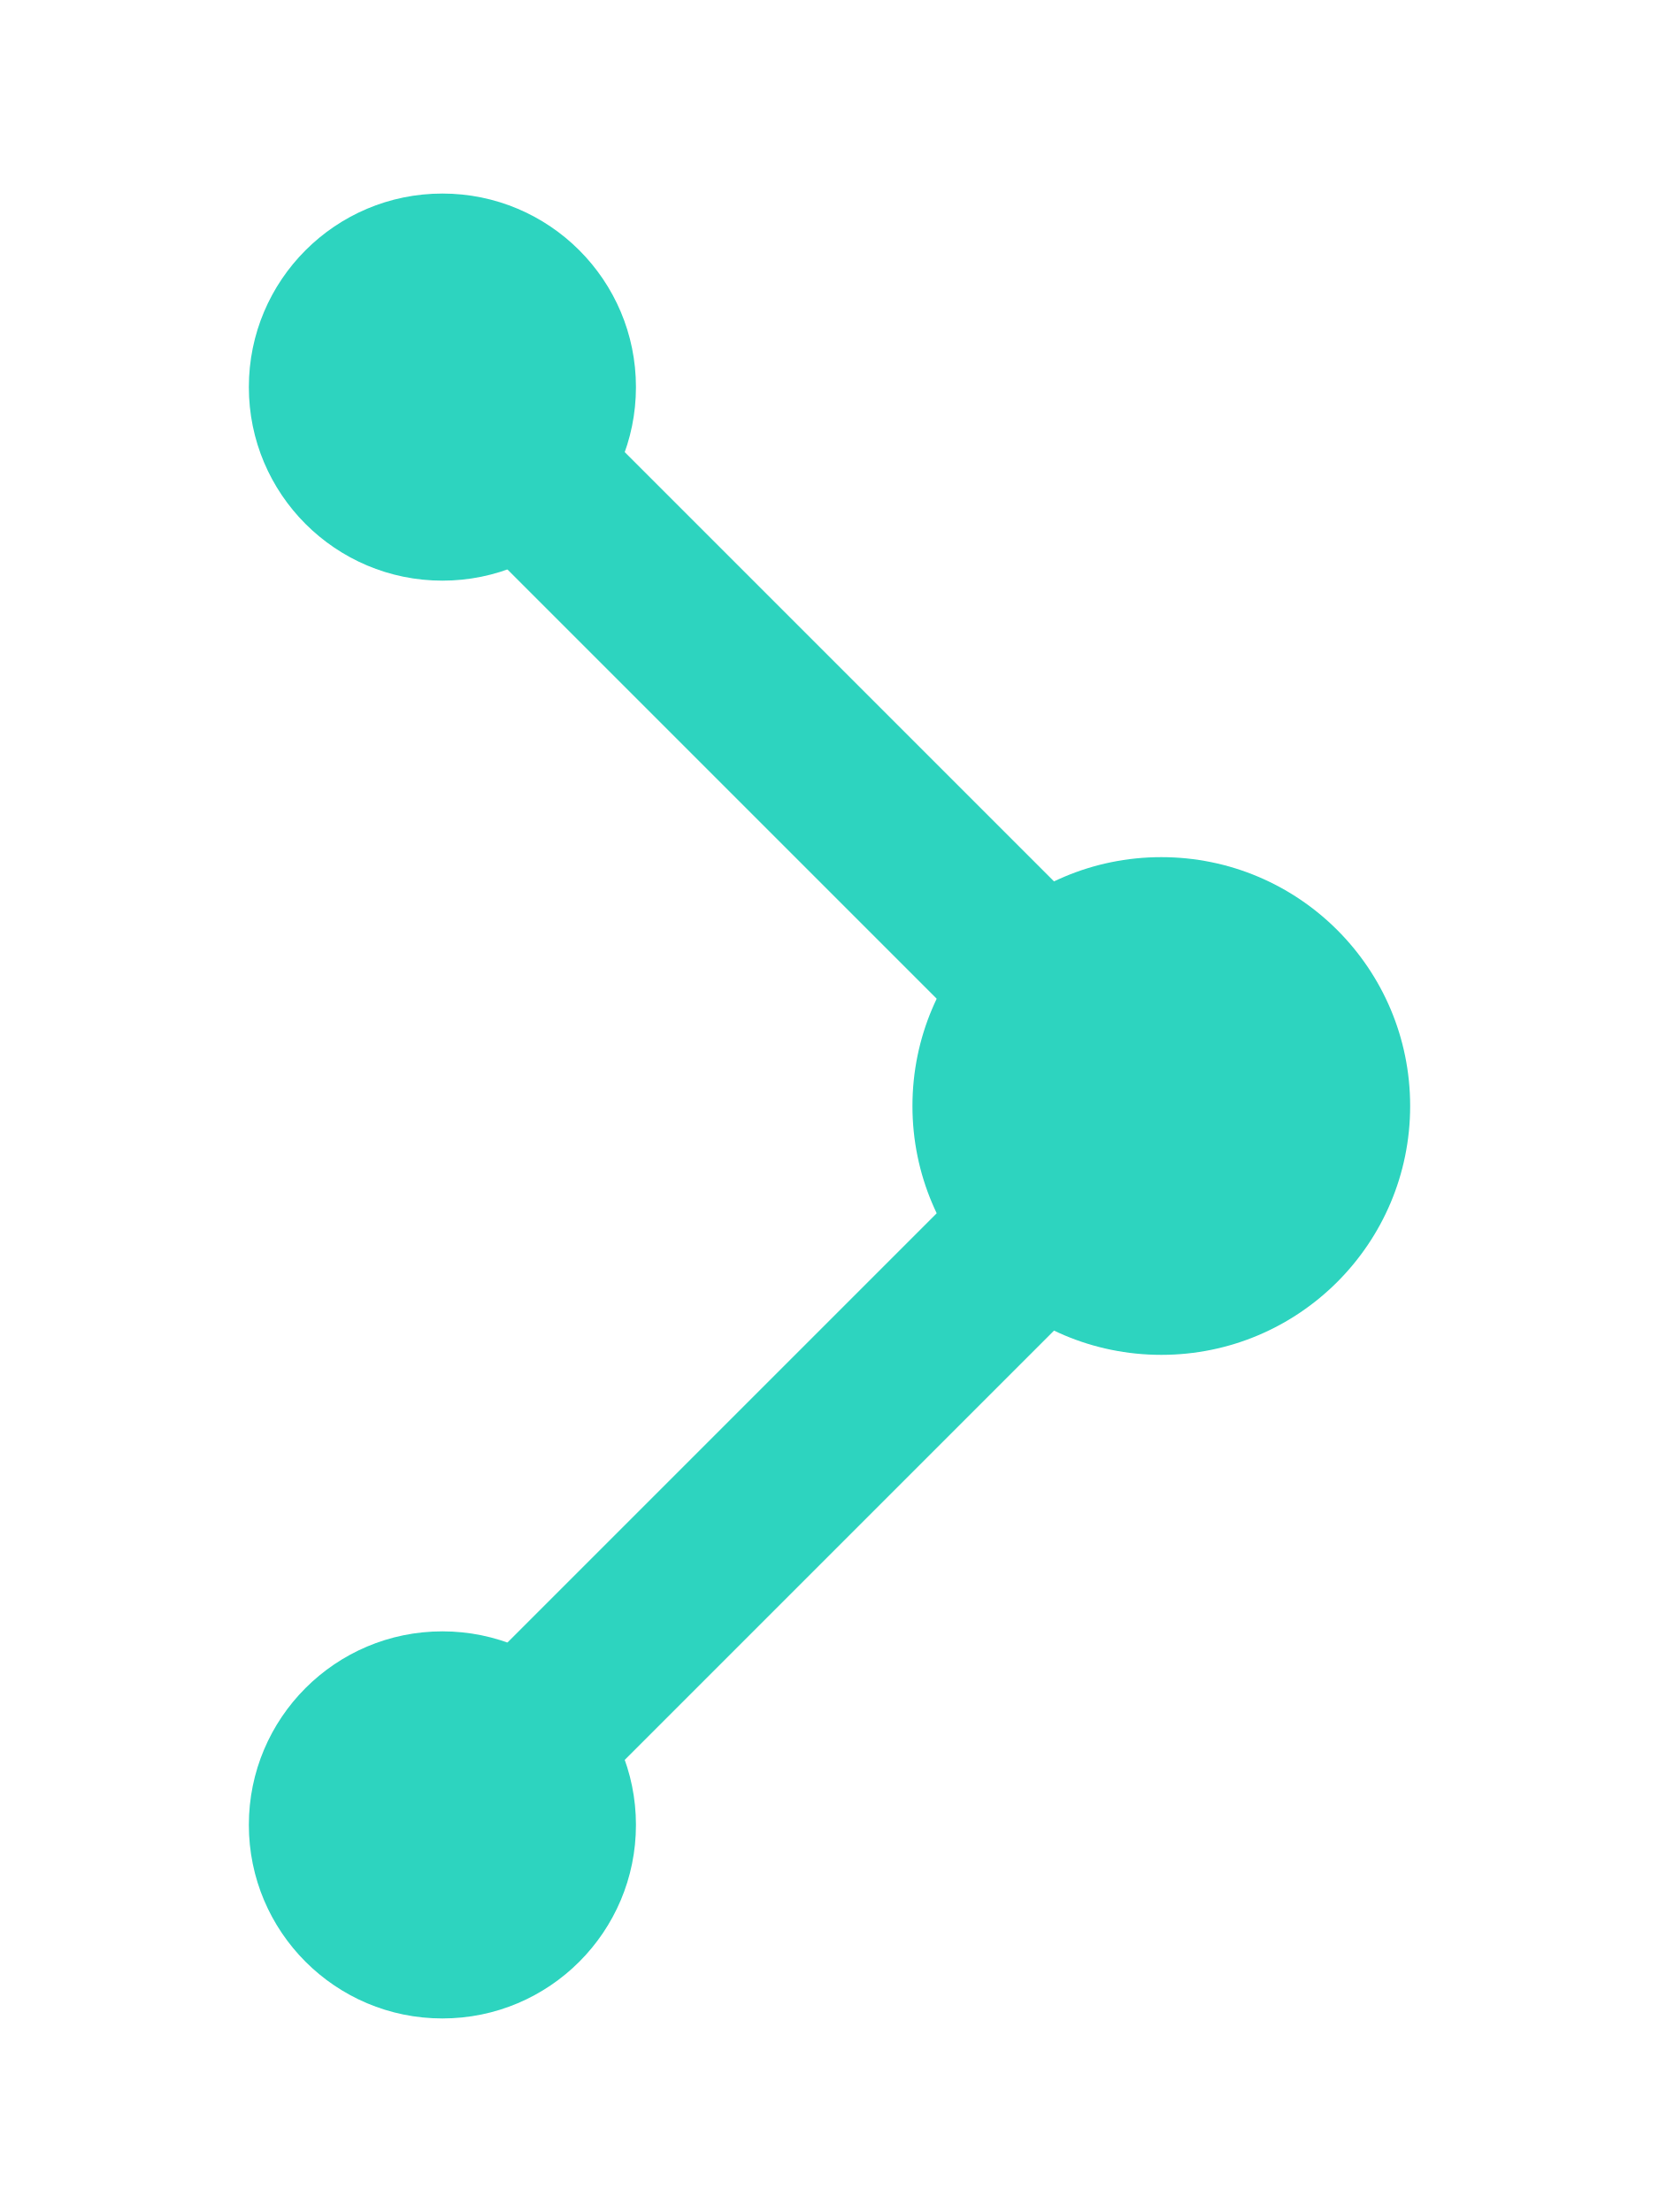
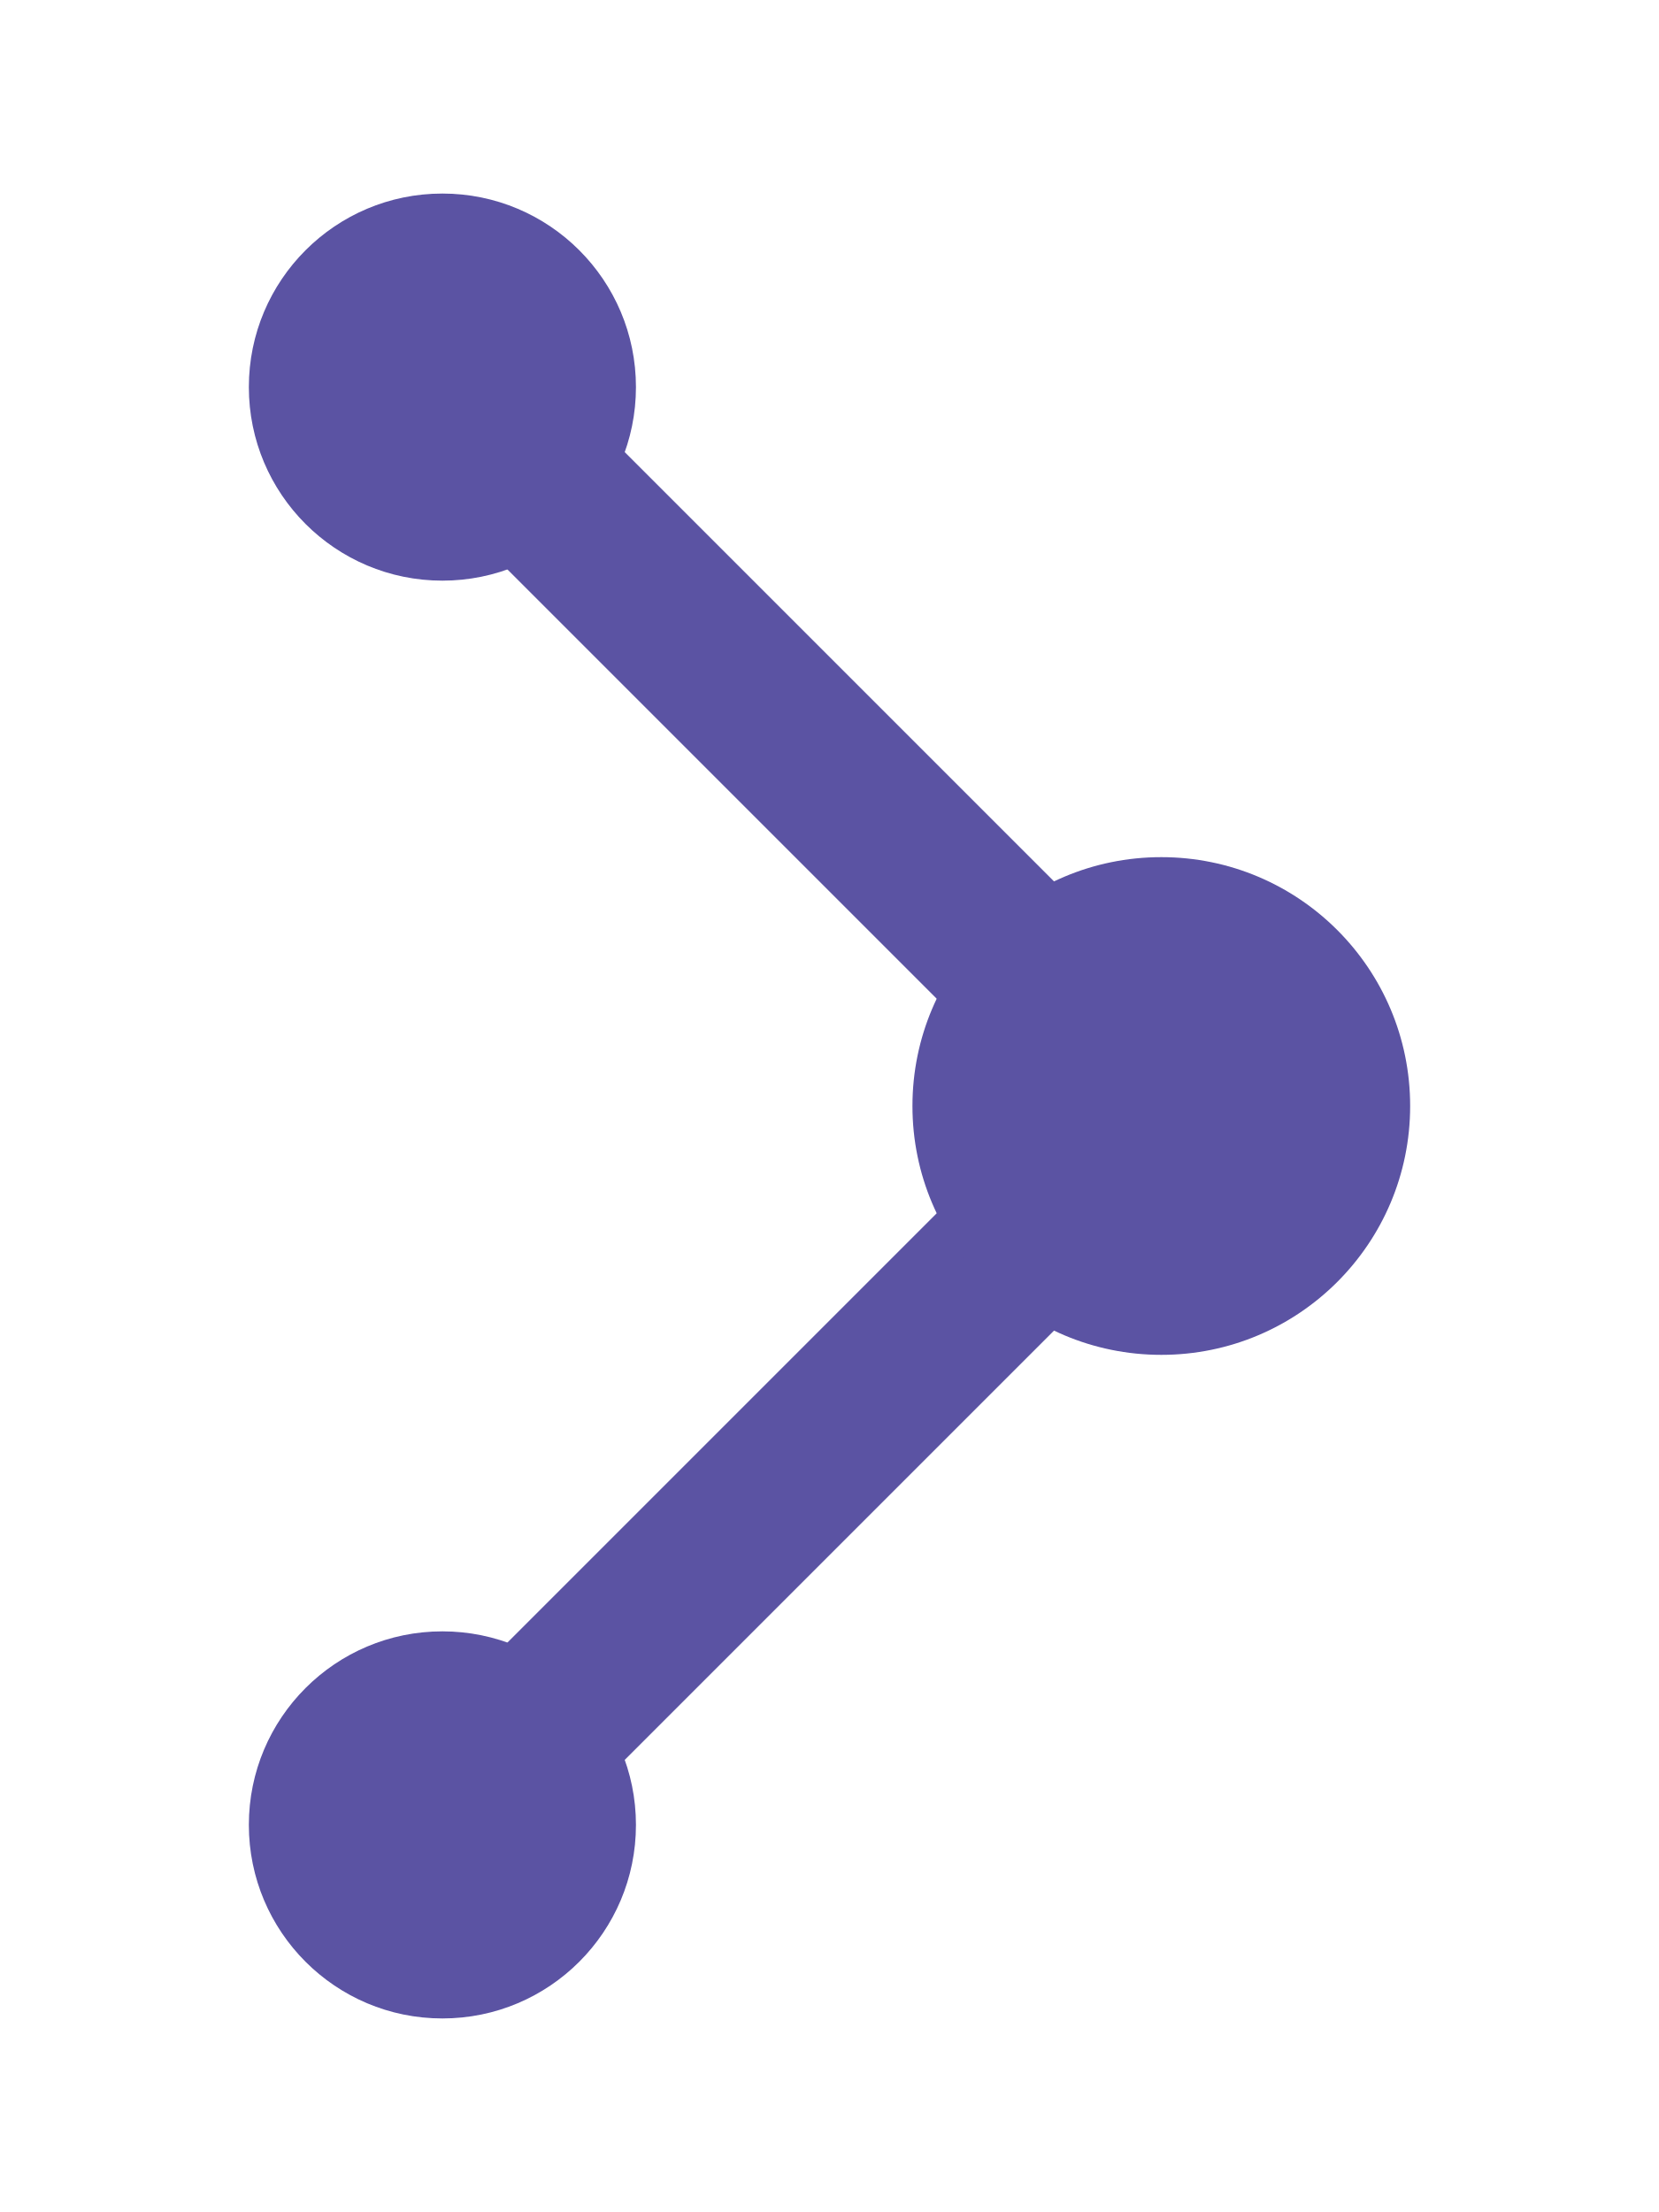
<svg xmlns="http://www.w3.org/2000/svg" width="300" height="400" viewBox="31 12 30 40" role="img" aria-label="Node mark">
  <g transform="translate(92 0) scale(-1 1)">
-     <path d="M40 32L53 19M40 32L53 45" fill="none" stroke="#2DD4BF" stroke-width="3" stroke-linecap="round" />
-     <circle cx="40" cy="32" r="4.5" fill="#2DD4BF" />
-     <circle cx="53" cy="19" r="3.5" fill="#2DD4BF" />
-     <circle cx="53" cy="45" r="3.5" fill="#2DD4BF" />
+     <path d="M40 32L53 19M40 32L53 45" fill="none" stroke="#5B53A3" stroke-width="3" stroke-linecap="round" />
+     <circle cx="40" cy="32" r="4.5" fill="#5B53A3" />
+     <circle cx="53" cy="19" r="3.5" fill="#5B53A3" />
+     <circle cx="53" cy="45" r="3.5" fill="#5B53A3" />
  </g>
</svg>
